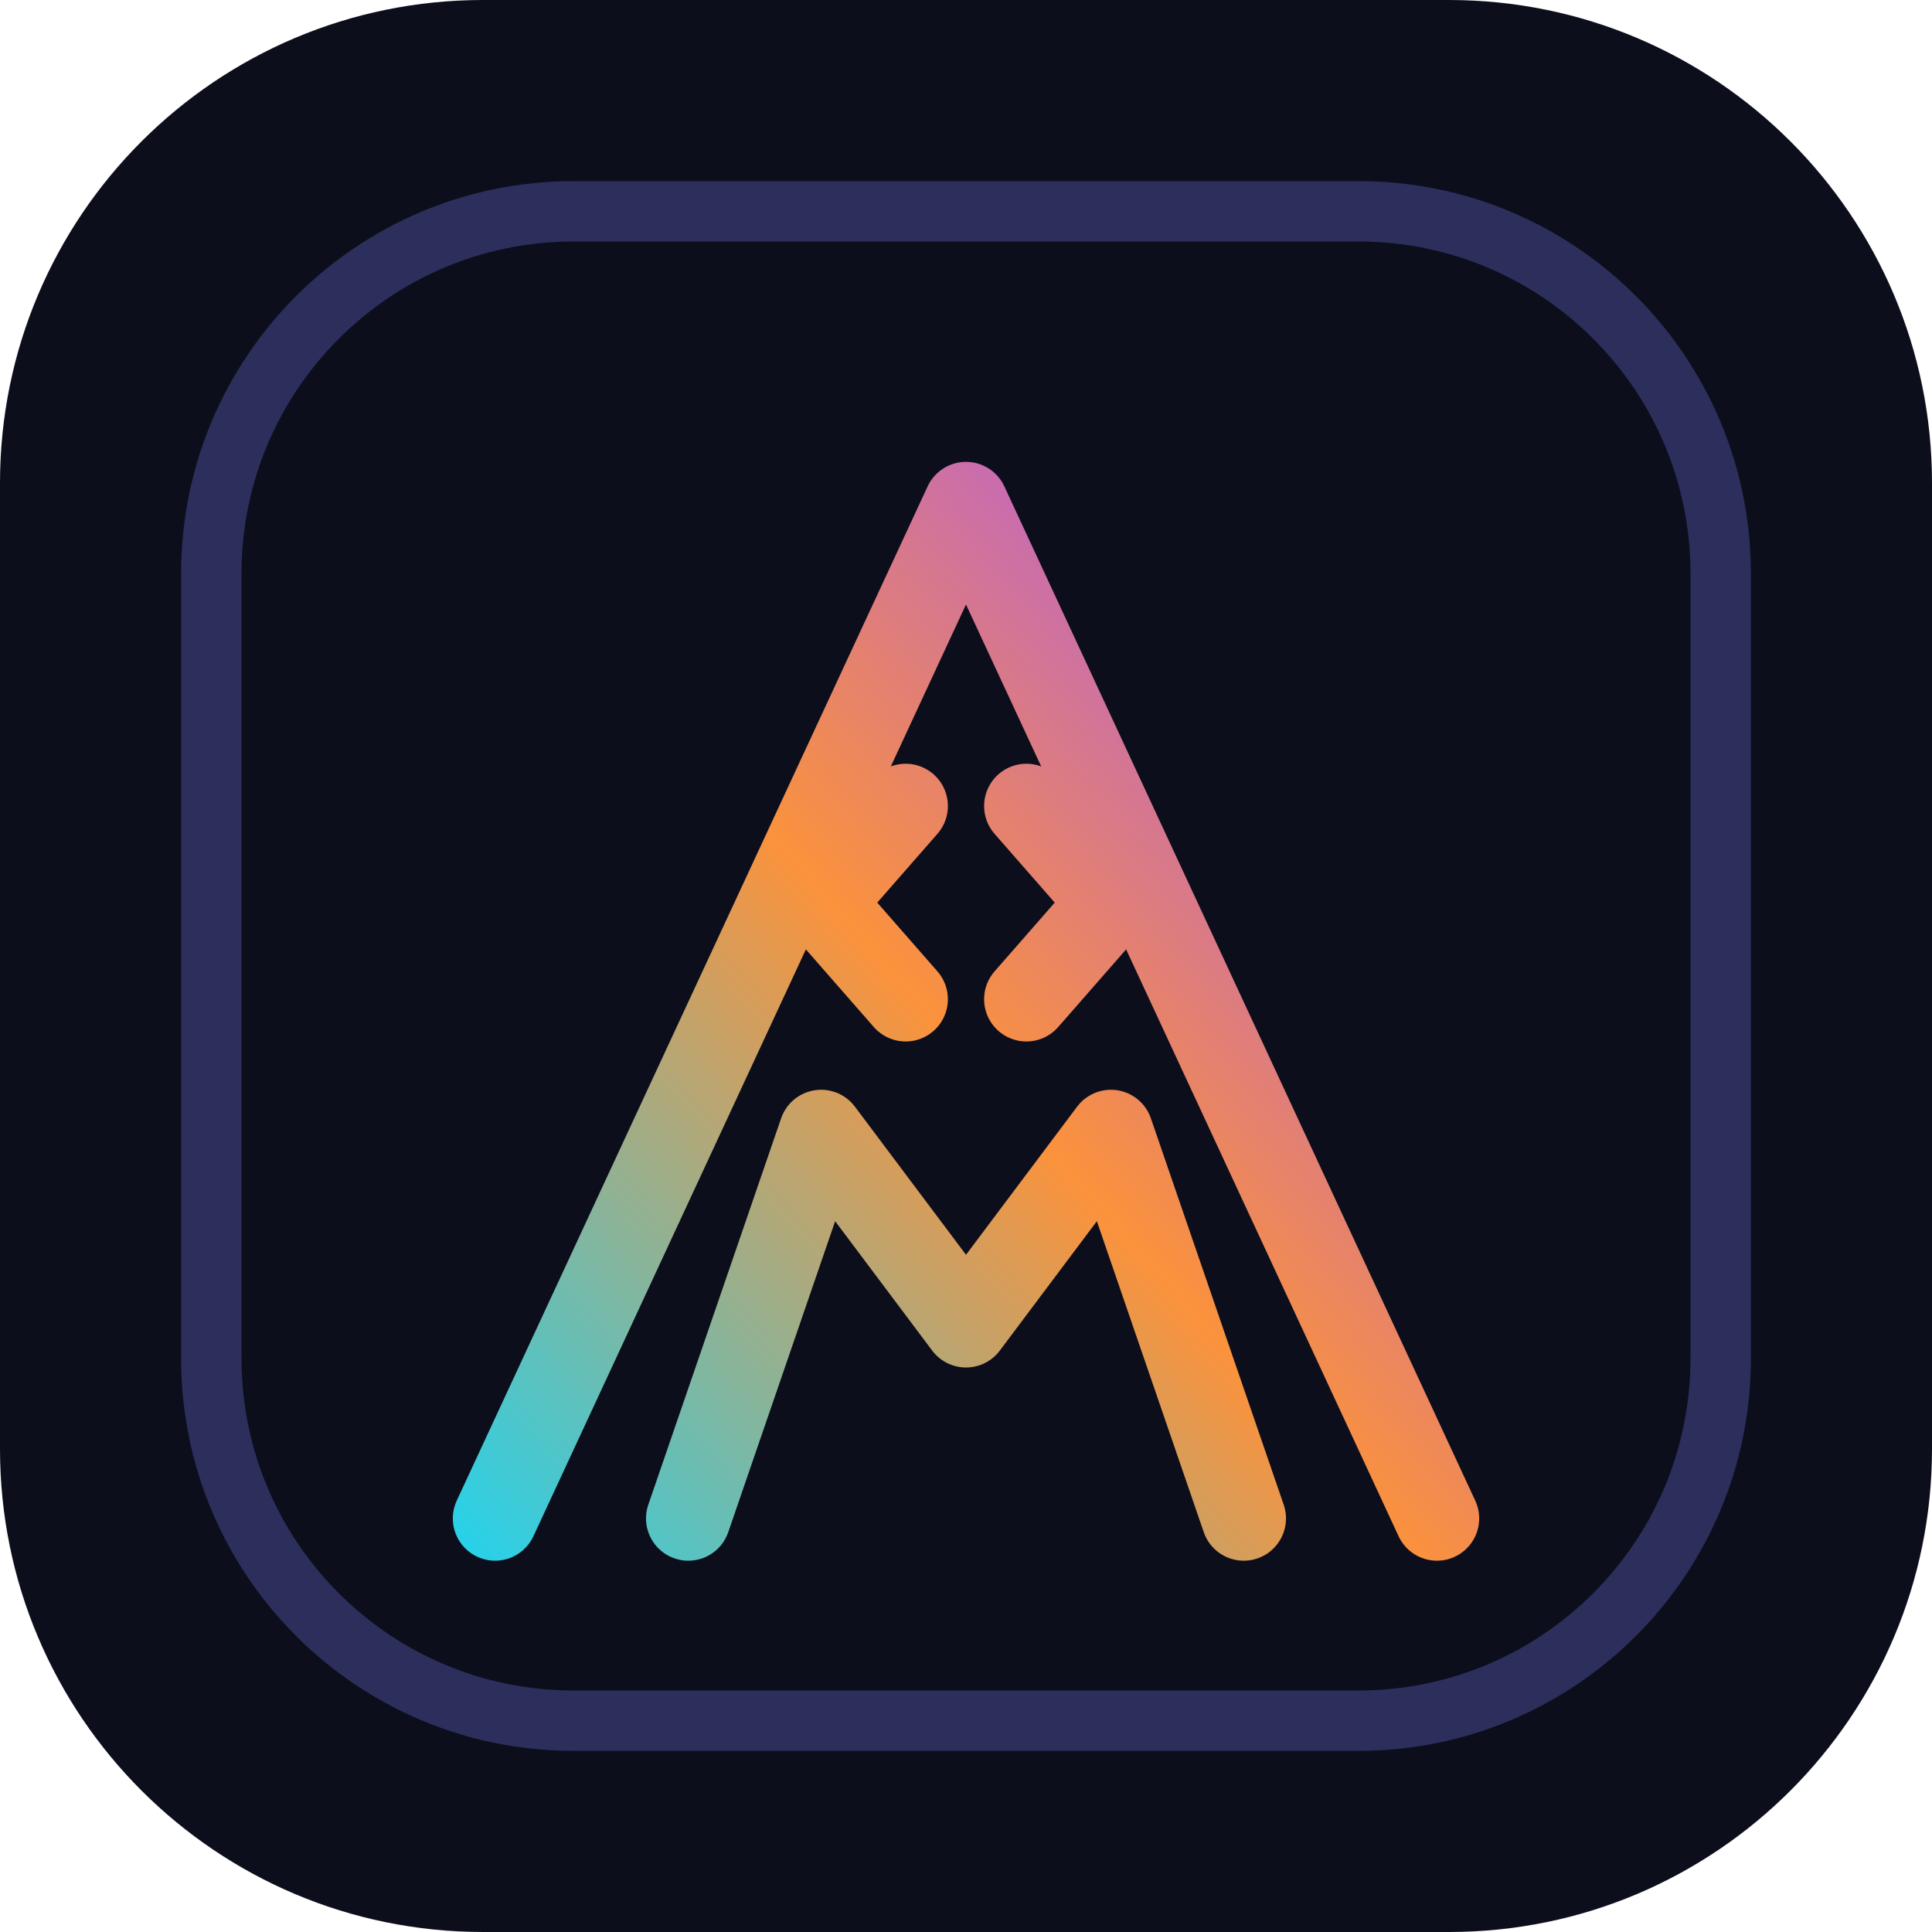
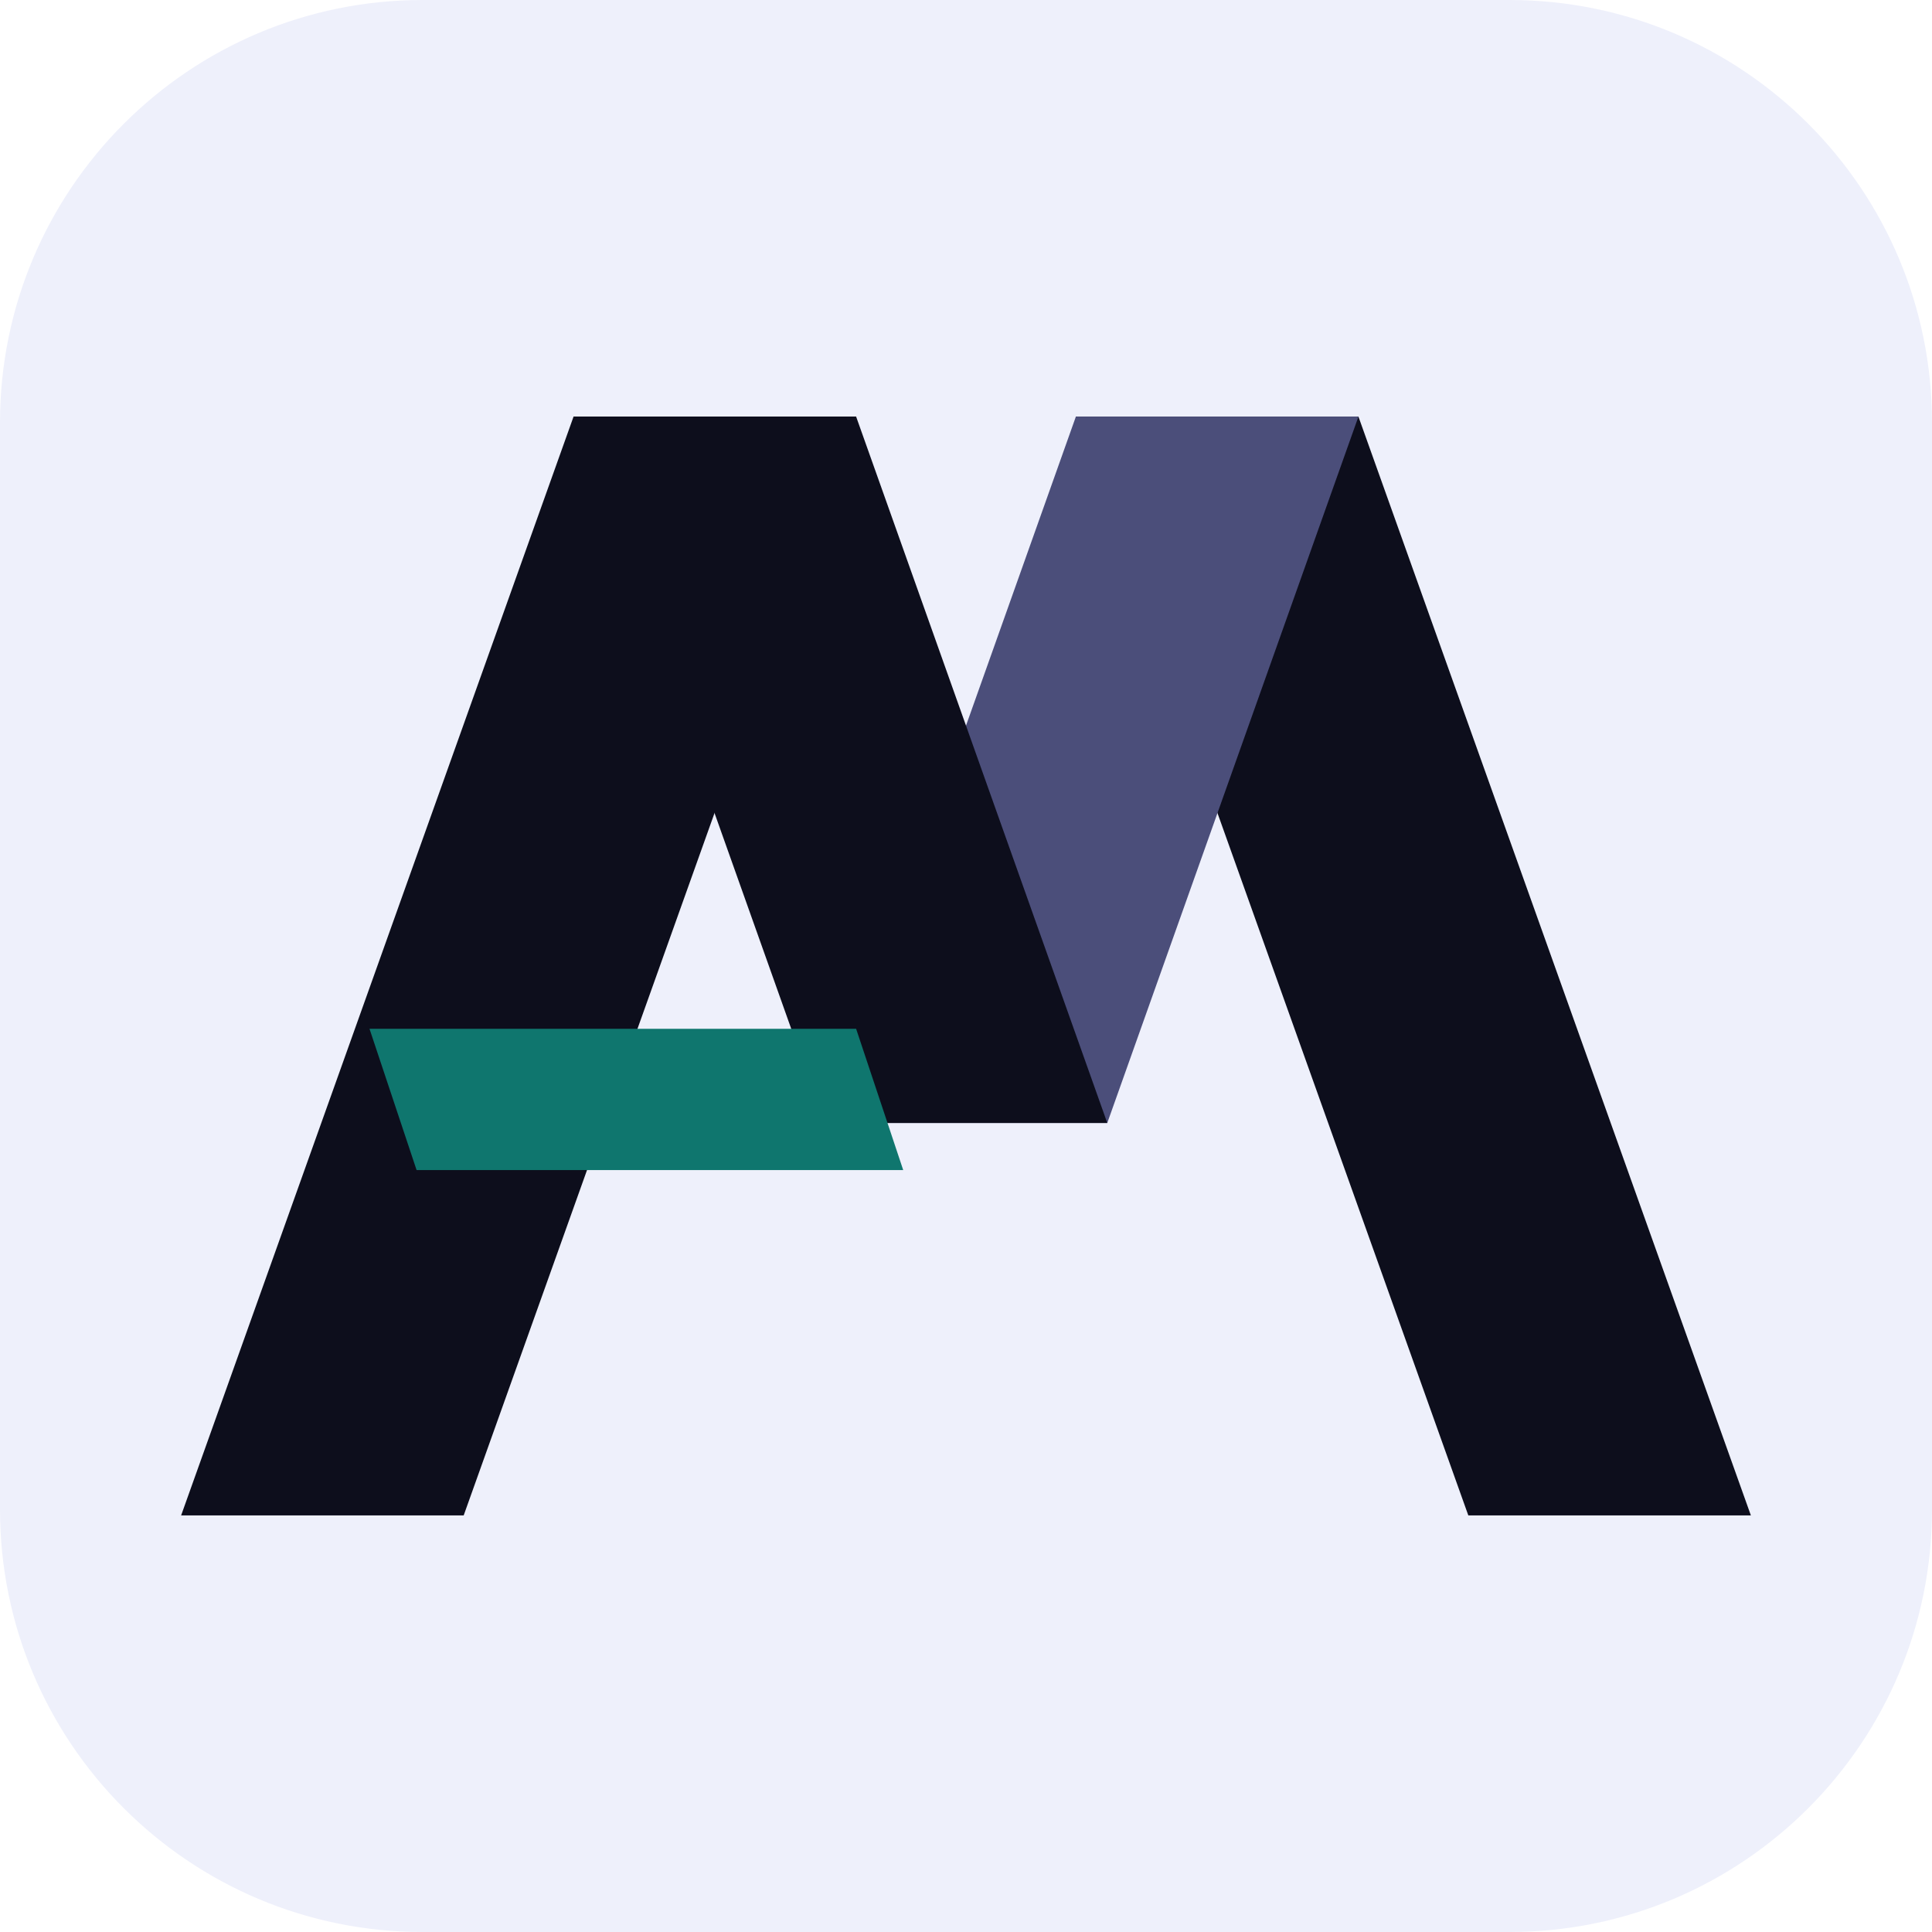
<svg xmlns="http://www.w3.org/2000/svg" viewBox="0 0 64 64">
-   <defs>
-     <linearGradient id="am" x1="6" y1="94" x2="92" y2="18" gradientUnits="userSpaceOnUse">
-       <stop offset="0" stop-color="#22d3ee" />
-       <stop offset="0.52" stop-color="#fb923c" />
-       <stop offset="1" stop-color="#a855f7" />
-     </linearGradient>
-   </defs>
-   <rect width="64" height="64" rx="16" fill="#0D0E1C" />
-   <rect x="7" y="7" width="50" height="50" rx="12" fill="none" stroke="#2C2F5C" stroke-width="2" />
-   <g transform="translate(12 13.5) scale(0.4)" fill="none" stroke="url(#am)" stroke-width="7" stroke-linecap="round" stroke-linejoin="round">
-     <path d="M11 92 L50 8 L89 92" />
-     <path d="M27 92 L38 60 L50 76 L62 60 L73 92" />
-     <path d="M45 33 L38 41 L45 49" />
-     <path d="M55 33 L62 41 L55 49" />
+   <rect width="64" height="64" rx="14" fill="#eef0fb" />
+   <g transform="translate(6 8.6) scale(0.52)">
+     <polygon points="0,80 18,80 43,10 25,10" fill="#0d0e1c" />
+     <polygon points="100,80 82,80 57,10 75,10" fill="#0d0e1c" />
+     <polygon points="57,10 75,10 59,55 41,55" fill="#4b4e7a" />
+     <polygon points="25,10 43,10 59,55 41,55" fill="#0d0e1c" />
+     <polygon points="12,49 43,49 46,58 15,58" fill="#0f766e" />
  </g>
</svg>
